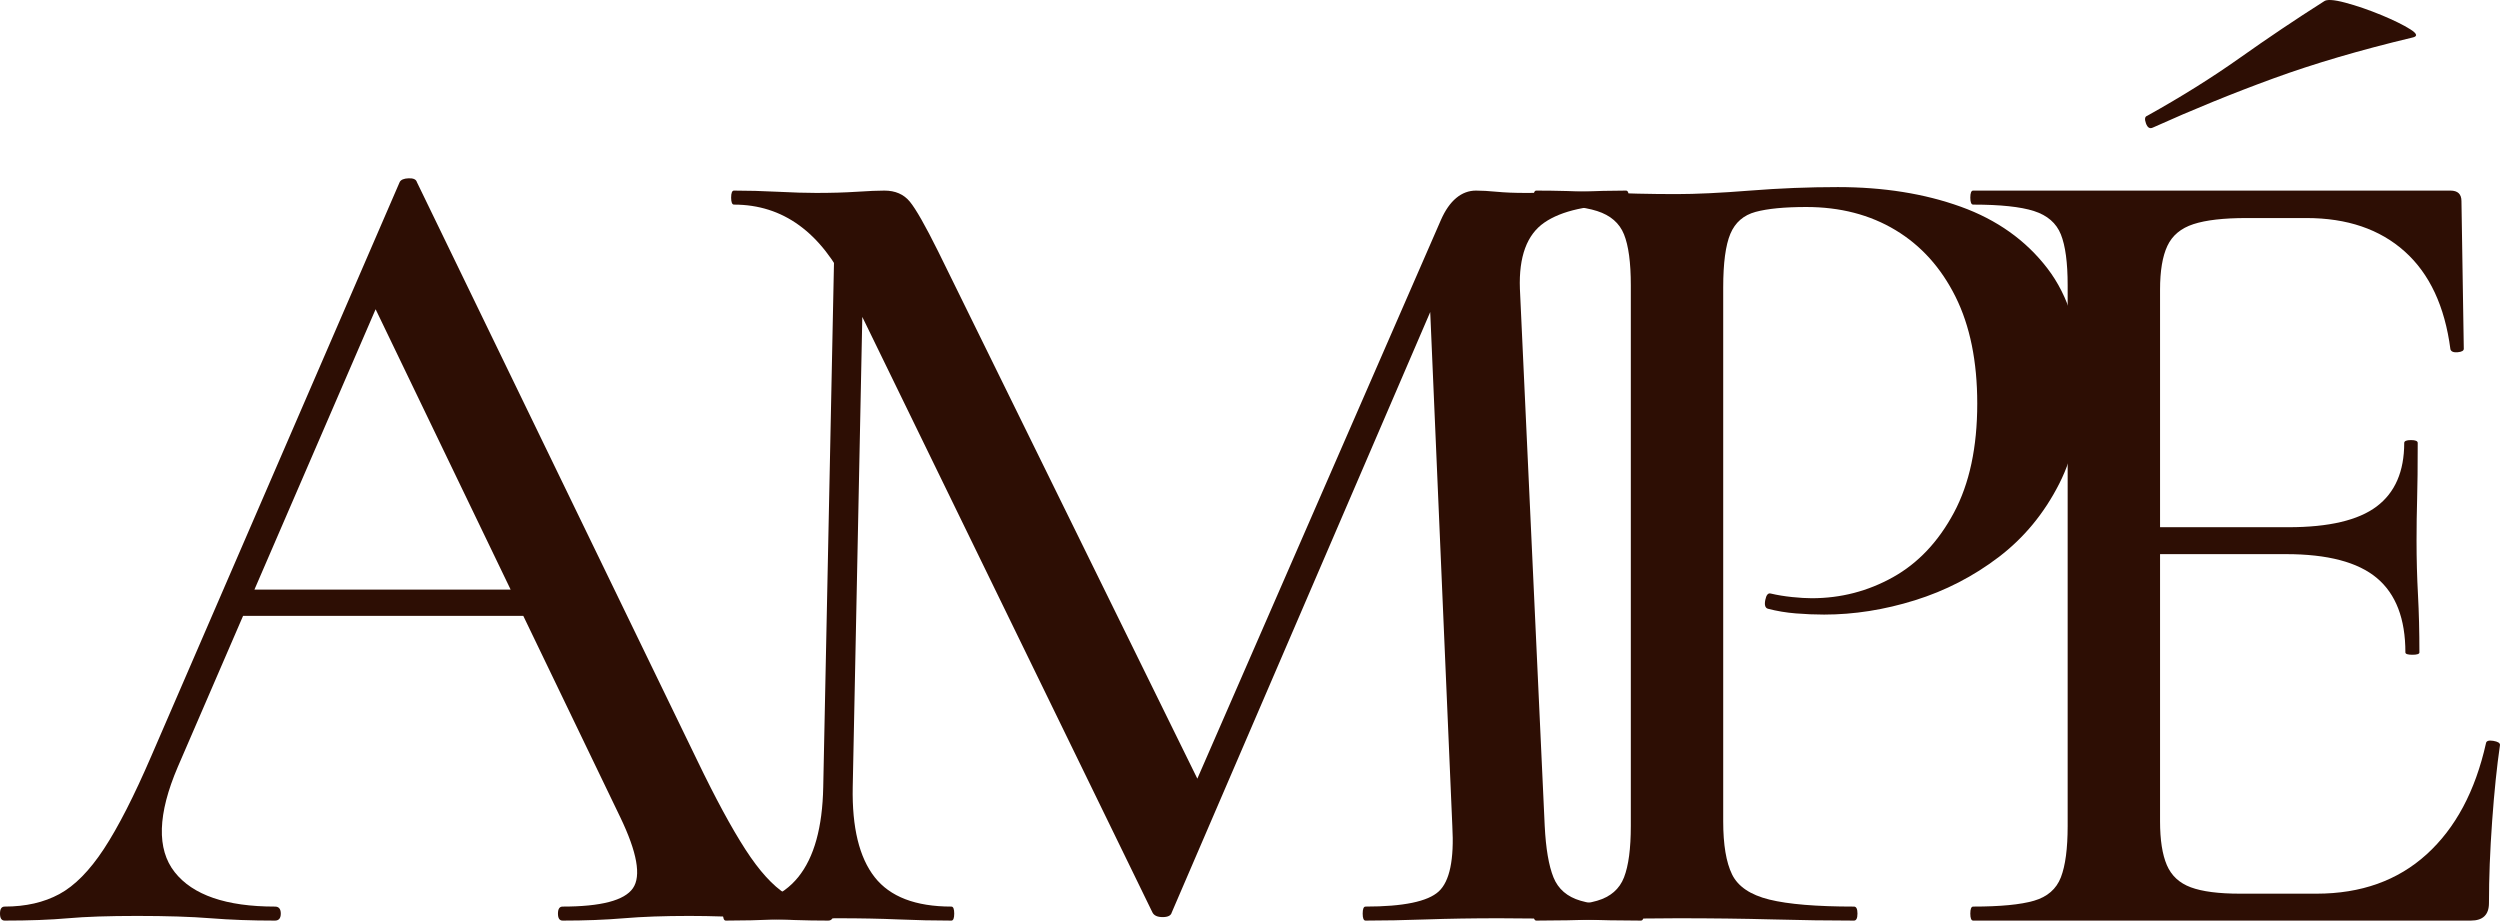
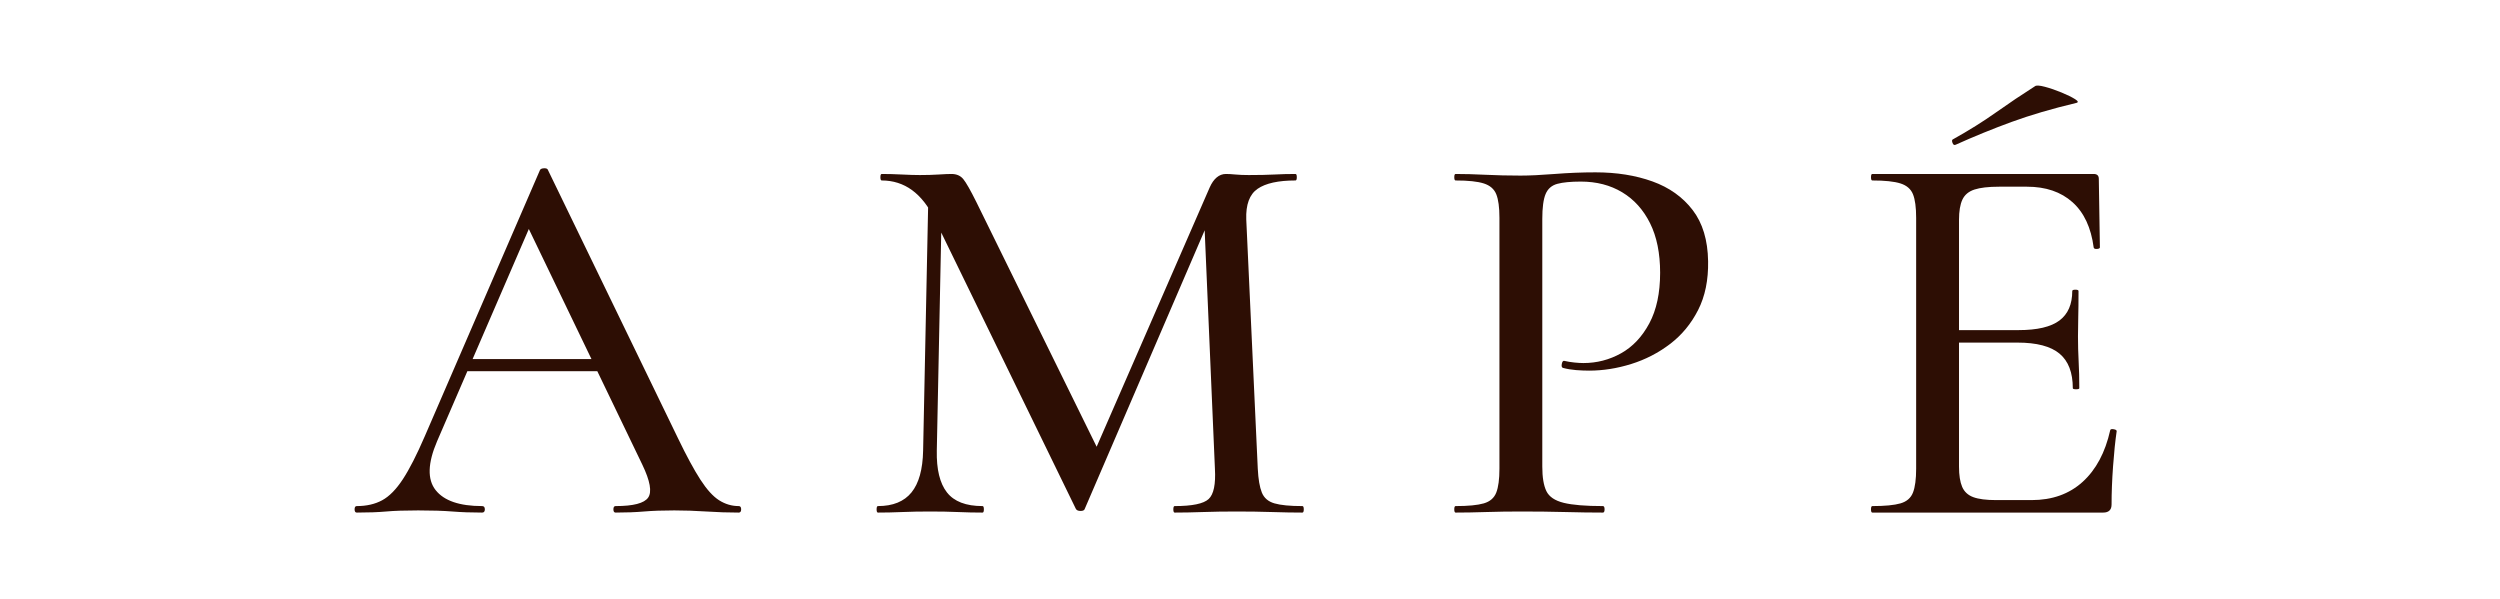
- <svg xmlns="http://www.w3.org/2000/svg" width="2140.395" height="788.178" viewBox="0 0 2140.395 788.178">
-   <g fill="#2D0E04" fill-rule="nonzero" transform="translate(0,788.178) scale(1,-1)">
-     <path transform="translate(4.700,0)" d="M186.95 260.899 198.65 283.399H470.7L477.7 260.899ZM704.35 12Q708.8 12 708.8 6.0Q708.8 0 704.35 0Q675.45 0 644.6 2.0Q613.75 4 585.4 4Q553.05 4 529.425 2.0Q505.8 0 477 0Q473 0 473.0 6.0Q473 12 477 12Q526.25 12 537.15 27.675Q548.05 43.35 526.35 88.5L310.7 536.249L343.2 584.3L147.5 131.55Q121.6 71 144.85 41.5Q168.1 12 230.7 12Q235.7 12 235.7 6.0Q235.7 0 230.7 0Q200.7 0 175.7 2.0Q150.7 4 112.7 4Q75.9 4 53.5 2.0Q31.1 0 -0.7 0Q-4.7 0 -4.7 6.0Q-4.7 12 -0.7 12Q26.3 12 46.075 22.675Q65.85 33.35 84.25 61.375Q102.65 89.4 124.9 141L337.5 632.3Q339.05 635.3 345.125 635.525Q351.2 635.75 352.2 632.3L592.3 137Q615.75 88.35 633.525 60.85Q651.3 33.35 668.175 22.675Q685.05 12 704.35 12Z" />
-     <path transform="translate(586.169,0)" d="M118.65 114.35 128.65 602 153.8 600 143.9 114.35Q142.9 62.45 162.65 37.225Q182.4 12 228.35 12Q230.8 12 230.8 6.0Q230.8 0 228.35 0Q206.35 0 183.075 1.0Q159.8 2 131.35 2Q103.75 2 79.95 1.0Q56.15 0 35.25 0Q32.8 0 32.8 6.0Q32.8 12 35.25 12Q76.8 12 97.225 37.225Q117.65 62.45 118.65 114.35ZM818.7 12Q821.25 12 821.25 6.0Q821.25 0 818.7 0Q793.8 0 762.725 1.0Q731.65 2 697.3 2Q663.6 2 634.9 1.0Q606.2 0 582.95 0Q580.5 0 580.5 6.0Q580.5 12 582.95 12Q631.6 12 645.65 25.0Q659.7 38 657.25 81L637 551.949L675.9 608.3L417.05 7Q416.05 3 409.275 3.0Q402.5 3 400.5 7L139.85 542Q105.15 613 42.25 613Q39.8 613 39.8 619.0Q39.8 625 42.25 625Q59.95 625 79.65 624.0Q99.35 623 112.6 623Q132 623 147.375 624.0Q162.75 625 171 625Q185 625 192.775 615.55Q200.55 606.1 217 573L443.75 111.751L406.95 48.15L647.55 600Q653 612.35 660.6 618.675Q668.2 625 677.55 625Q684.8 625 695.25 624.0Q705.7 623 719.6 623Q748.3 623 767.225 624.0Q786.15 625 805.95 625Q808.4 625 808.4 619.0Q808.4 613 805.95 613Q758.3 613 735.975 597.575Q713.65 582.15 715.1 541.05L736.351 81Q737.801 52 743.851 37.0Q749.901 22 767.1 17.0Q784.3 12 818.7 12Z" />
-     <path transform="translate(1275.837,0)" d="M199.5 85Q199.5 55 207.1 39.5Q214.7 24 239 18.0Q263.3 12 311.45 12Q314.45 12 314.45 6.0Q314.45 0 311.45 0Q279.45 0 241.95 1.0Q204.45 2 160.45 2Q126.65 2 95.525 1.0Q64.4 0 39.5 0Q37.05 0 37.05 6.0Q37.05 12 39.5 12Q74.35 12 91.55 17.0Q108.75 22 114.575 37.0Q120.4 52 120.4 81V544Q120.4 573 114.575 587.5Q108.75 602 91.55 607.5Q74.35 613 39.5 613Q37.05 613 37.05 619.0Q37.05 625 39.5 625Q64.4 625 95.025 623.5Q125.65 622 159.45 622Q184.55 622 222.45 625.0Q260.35 628 297.65 628Q356.25 628 402.825 611.225Q449.4 594.45 477.025 558.45Q504.65 522.45 505.55 464Q506.45 411.9 487.125 373.9Q467.8 335.9 435.3 311.175Q402.8 286.45 363.575 274.225Q324.35 262 285.9 262Q274.25 262 261.75 263.0Q249.25 264 237.8 267Q234.25 268 235.525 274.5Q236.8 281 240.25 280Q248.8 278 258.525 277.0Q268.25 276 275.35 276Q312.6 276 344.85 294.0Q377.1 312 397.05 349.275Q417 386.55 417 442.65Q417 496.75 398.425 534.075Q379.85 571.4 347 591.175Q314.15 610.95 270.6 610.95Q242.7 610.95 227.25 606.775Q211.8 602.6 205.65 588.05Q199.5 573.5 199.5 542Z" />
-     <path transform="translate(1646.695,0)" d="M468.7 0H42.65Q40.2 0 40.2 6.0Q40.2 12 42.65 12Q77.5 12 94.7 17.0Q111.9 22 117.725 37.0Q123.55 52 123.55 81V544Q123.55 573 117.725 587.5Q111.9 602 94.7 607.5Q77.5 613 42.65 613Q40.2 613 40.2 619.0Q40.2 625 42.65 625H451.25Q460.7 625 460.7 616L462.7 489.6Q462.7 487.05 457.425 486.6Q452.15 486.15 451.25 489.15Q444.05 544.3 412.1 572.9Q380.15 601.5 328.05 601.5H276.6Q247.25 601.5 231.225 596.275Q215.2 591.05 208.925 577.675Q202.65 564.3 202.65 540.25V85Q202.65 61.05 208.475 47.5Q214.3 33.95 228.975 28.5Q243.65 23.05 271.2 23.05H336.649Q393.75 23.05 430.85 56.7Q467.95 90.35 481.7 151.85Q482.15 154.85 487.925 153.9Q493.7 152.95 493.7 150.4Q489.7 123.05 486.975 85.2Q484.25 47.35 484.25 15Q484.25 0 468.7 0ZM412.7 229.6Q412.7 272.8 388.3 293.275Q363.9 313.75 310.5 313.75H165.05V336.8H312.6Q364.45 336.8 388.075 354.55Q411.7 372.3 411.7 408.95Q411.7 411.4 417.475 411.4Q423.25 411.4 423.25 408.95Q423.25 378.15 422.75 361.025Q422.25 343.9 422.25 325Q422.25 301.65 423.475 279.025Q424.7 256.4 424.7 229.6Q424.7 227.6 418.7 227.6Q412.7 227.6 412.7 229.6ZM196.6 679Q192.6 677 190.6 682.5Q188.6 688 191.6 689Q235.3 713.35 271.075 738.7Q306.85 764.05 342.9 786.95Q346.35 789.85 361.175 785.9Q376 781.95 392 775.325Q408 768.7 416.925 763.075Q425.85 757.45 418.6 756Q351.6 740 299.6 721.0Q247.6 702 196.6 679Z" />
+ <svg xmlns="http://www.w3.org/2000/svg" width="2048" height="490" viewBox="0 0 4614.400 1103.449">
+   <g fill="#2D0E04" fill-rule="nonzero" transform="translate(659.200,945.813) scale(1,-1)">
+     <path transform="translate(0.000,0)" d="M186.95 260.899 198.65 283.399H470.7L477.7 260.899ZM704.35 12Q708.8 12 708.8 6.0Q708.8 0 704.35 0Q675.45 0 644.6 2.0Q613.75 4 585.4 4Q553.05 4 529.425 2.0Q505.8 0 477 0Q473 0 473.0 6.0Q473 12 477 12Q526.25 12 537.15 27.675Q548.05 43.35 526.35 88.5L310.7 536.249L343.2 584.3L147.5 131.55Q121.6 71 144.85 41.5Q168.1 12 230.7 12Q235.7 12 235.7 6.0Q235.7 0 230.7 0Q200.7 0 175.7 2.0Q150.7 4 112.7 4Q75.9 4 53.5 2.0Q31.1 0 -0.7 0Q-4.7 0 -4.7 6.0Q-4.7 12 -0.7 12Q26.3 12 46.075 22.675Q65.85 33.35 84.25 61.375Q102.65 89.4 124.9 141L337.5 632.3Q339.05 635.3 345.125 635.525Q351.2 635.75 352.2 632.3L592.3 137Q615.75 88.35 633.525 60.85Q651.3 33.35 668.175 22.675Q685.05 12 704.35 12Z" />
+     <path transform="translate(926.000,0)" d="M118.65 114.35 128.65 602 153.8 600 143.9 114.35Q142.9 62.45 162.65 37.225Q182.4 12 228.35 12Q230.8 12 230.8 6.0Q230.8 0 228.35 0Q206.35 0 183.075 1.0Q159.8 2 131.35 2Q103.75 2 79.95 1.0Q56.15 0 35.25 0Q32.8 0 32.8 6.0Q32.8 12 35.25 12Q76.8 12 97.225 37.225Q117.65 62.45 118.65 114.35ZM818.7 12Q821.25 12 821.25 6.0Q821.25 0 818.7 0Q793.8 0 762.725 1.0Q731.65 2 697.3 2Q663.6 2 634.9 1.0Q606.2 0 582.95 0Q580.5 0 580.5 6.0Q580.5 12 582.95 12Q631.6 12 645.65 25.0Q659.7 38 657.25 81L637 551.949L675.9 608.3L417.05 7Q416.05 3 409.275 3.0Q402.5 3 400.5 7L139.85 542Q105.15 613 42.25 613Q39.8 613 39.8 619.0Q39.8 625 42.25 625Q59.95 625 79.65 624.0Q99.35 623 112.6 623Q132 623 147.375 624.0Q162.75 625 171 625Q185 625 192.775 615.55Q200.55 606.1 217 573L443.75 111.751L406.95 48.15L647.55 600Q653 612.35 660.6 618.675Q668.2 625 677.55 625Q684.8 625 695.25 624.0Q705.7 623 719.6 623Q748.3 623 767.225 624.0Q786.15 625 805.95 625Q808.4 625 808.4 619.0Q808.4 613 805.95 613Q758.3 613 735.975 597.575Q713.65 582.15 715.1 541.05L736.351 81Q737.801 52 743.851 37.0Q749.901 22 767.1 17.0Q784.3 12 818.7 12Z" />
+     <path transform="translate(1988.000,0)" d="M199.5 85Q199.5 55 207.1 39.5Q214.7 24 239 18.0Q263.3 12 311.45 12Q314.45 12 314.45 6.0Q314.45 0 311.45 0Q279.45 0 241.95 1.0Q204.45 2 160.45 2Q126.65 2 95.525 1.0Q64.4 0 39.5 0Q37.05 0 37.05 6.0Q37.05 12 39.5 12Q74.35 12 91.55 17.0Q108.75 22 114.575 37.0Q120.4 52 120.4 81V544Q120.4 573 114.575 587.5Q108.75 602 91.55 607.5Q74.35 613 39.5 613Q37.05 613 37.05 619.0Q37.05 625 39.5 625Q64.4 625 95.025 623.5Q125.65 622 159.45 622Q184.55 622 222.45 625.0Q260.35 628 297.65 628Q356.25 628 402.825 611.225Q449.4 594.45 477.025 558.45Q504.65 522.45 505.55 464Q506.45 411.9 487.125 373.9Q467.8 335.9 435.3 311.175Q402.8 286.45 363.575 274.225Q324.35 262 285.9 262Q274.25 262 261.75 263.0Q249.25 264 237.8 267Q234.25 268 235.525 274.5Q236.8 281 240.25 280Q248.8 278 258.525 277.0Q268.25 276 275.35 276Q312.6 276 344.85 294.0Q377.1 312 397.05 349.275Q417 386.55 417 442.65Q417 496.75 398.425 534.075Q379.85 571.4 347 591.175Q314.15 610.95 270.6 610.95Q242.7 610.95 227.25 606.775Q211.8 602.6 205.65 588.05Q199.5 573.5 199.5 542Z" />
+     <path transform="translate(2754.000,0)" d="M468.7 0H42.65Q40.2 0 40.2 6.0Q40.2 12 42.65 12Q77.5 12 94.7 17.0Q111.9 22 117.725 37.0Q123.55 52 123.55 81V544Q123.55 573 117.725 587.5Q111.9 602 94.7 607.5Q77.5 613 42.65 613Q40.2 613 40.2 619.0Q40.2 625 42.65 625H451.25Q460.7 625 460.7 616L462.7 489.6Q462.7 487.05 457.425 486.6Q452.15 486.15 451.25 489.15Q444.05 544.3 412.1 572.9Q380.15 601.5 328.05 601.5H276.6Q247.25 601.5 231.225 596.275Q215.2 591.05 208.925 577.675Q202.65 564.3 202.65 540.25V85Q202.65 61.05 208.475 47.5Q214.3 33.95 228.975 28.5Q243.65 23.05 271.2 23.05H336.649Q393.75 23.05 430.85 56.7Q467.95 90.35 481.7 151.85Q482.15 154.85 487.925 153.9Q493.7 152.95 493.7 150.4Q489.7 123.05 486.975 85.2Q484.25 47.35 484.25 15Q484.25 0 468.7 0ZM412.7 229.6Q412.7 272.8 388.3 293.275Q363.9 313.75 310.5 313.75H165.05V336.8H312.6Q364.45 336.8 388.075 354.55Q411.7 372.3 411.7 408.95Q411.7 411.4 417.475 411.4Q423.25 411.4 423.25 408.95Q423.25 378.15 422.75 361.025Q422.25 343.9 422.25 325Q422.25 301.65 423.475 279.025Q424.7 256.4 424.7 229.6Q424.7 227.6 418.7 227.6Q412.7 227.6 412.7 229.6ZM196.6 679Q192.6 677 190.6 682.5Q188.6 688 191.6 689Q235.3 713.35 271.075 738.7Q306.85 764.05 342.9 786.95Q346.35 789.85 361.175 785.9Q376 781.95 392 775.325Q408 768.7 416.925 763.075Q425.85 757.45 418.6 756Q351.6 740 299.6 721.0Q247.6 702 196.6 679Z" />
  </g>
</svg>
